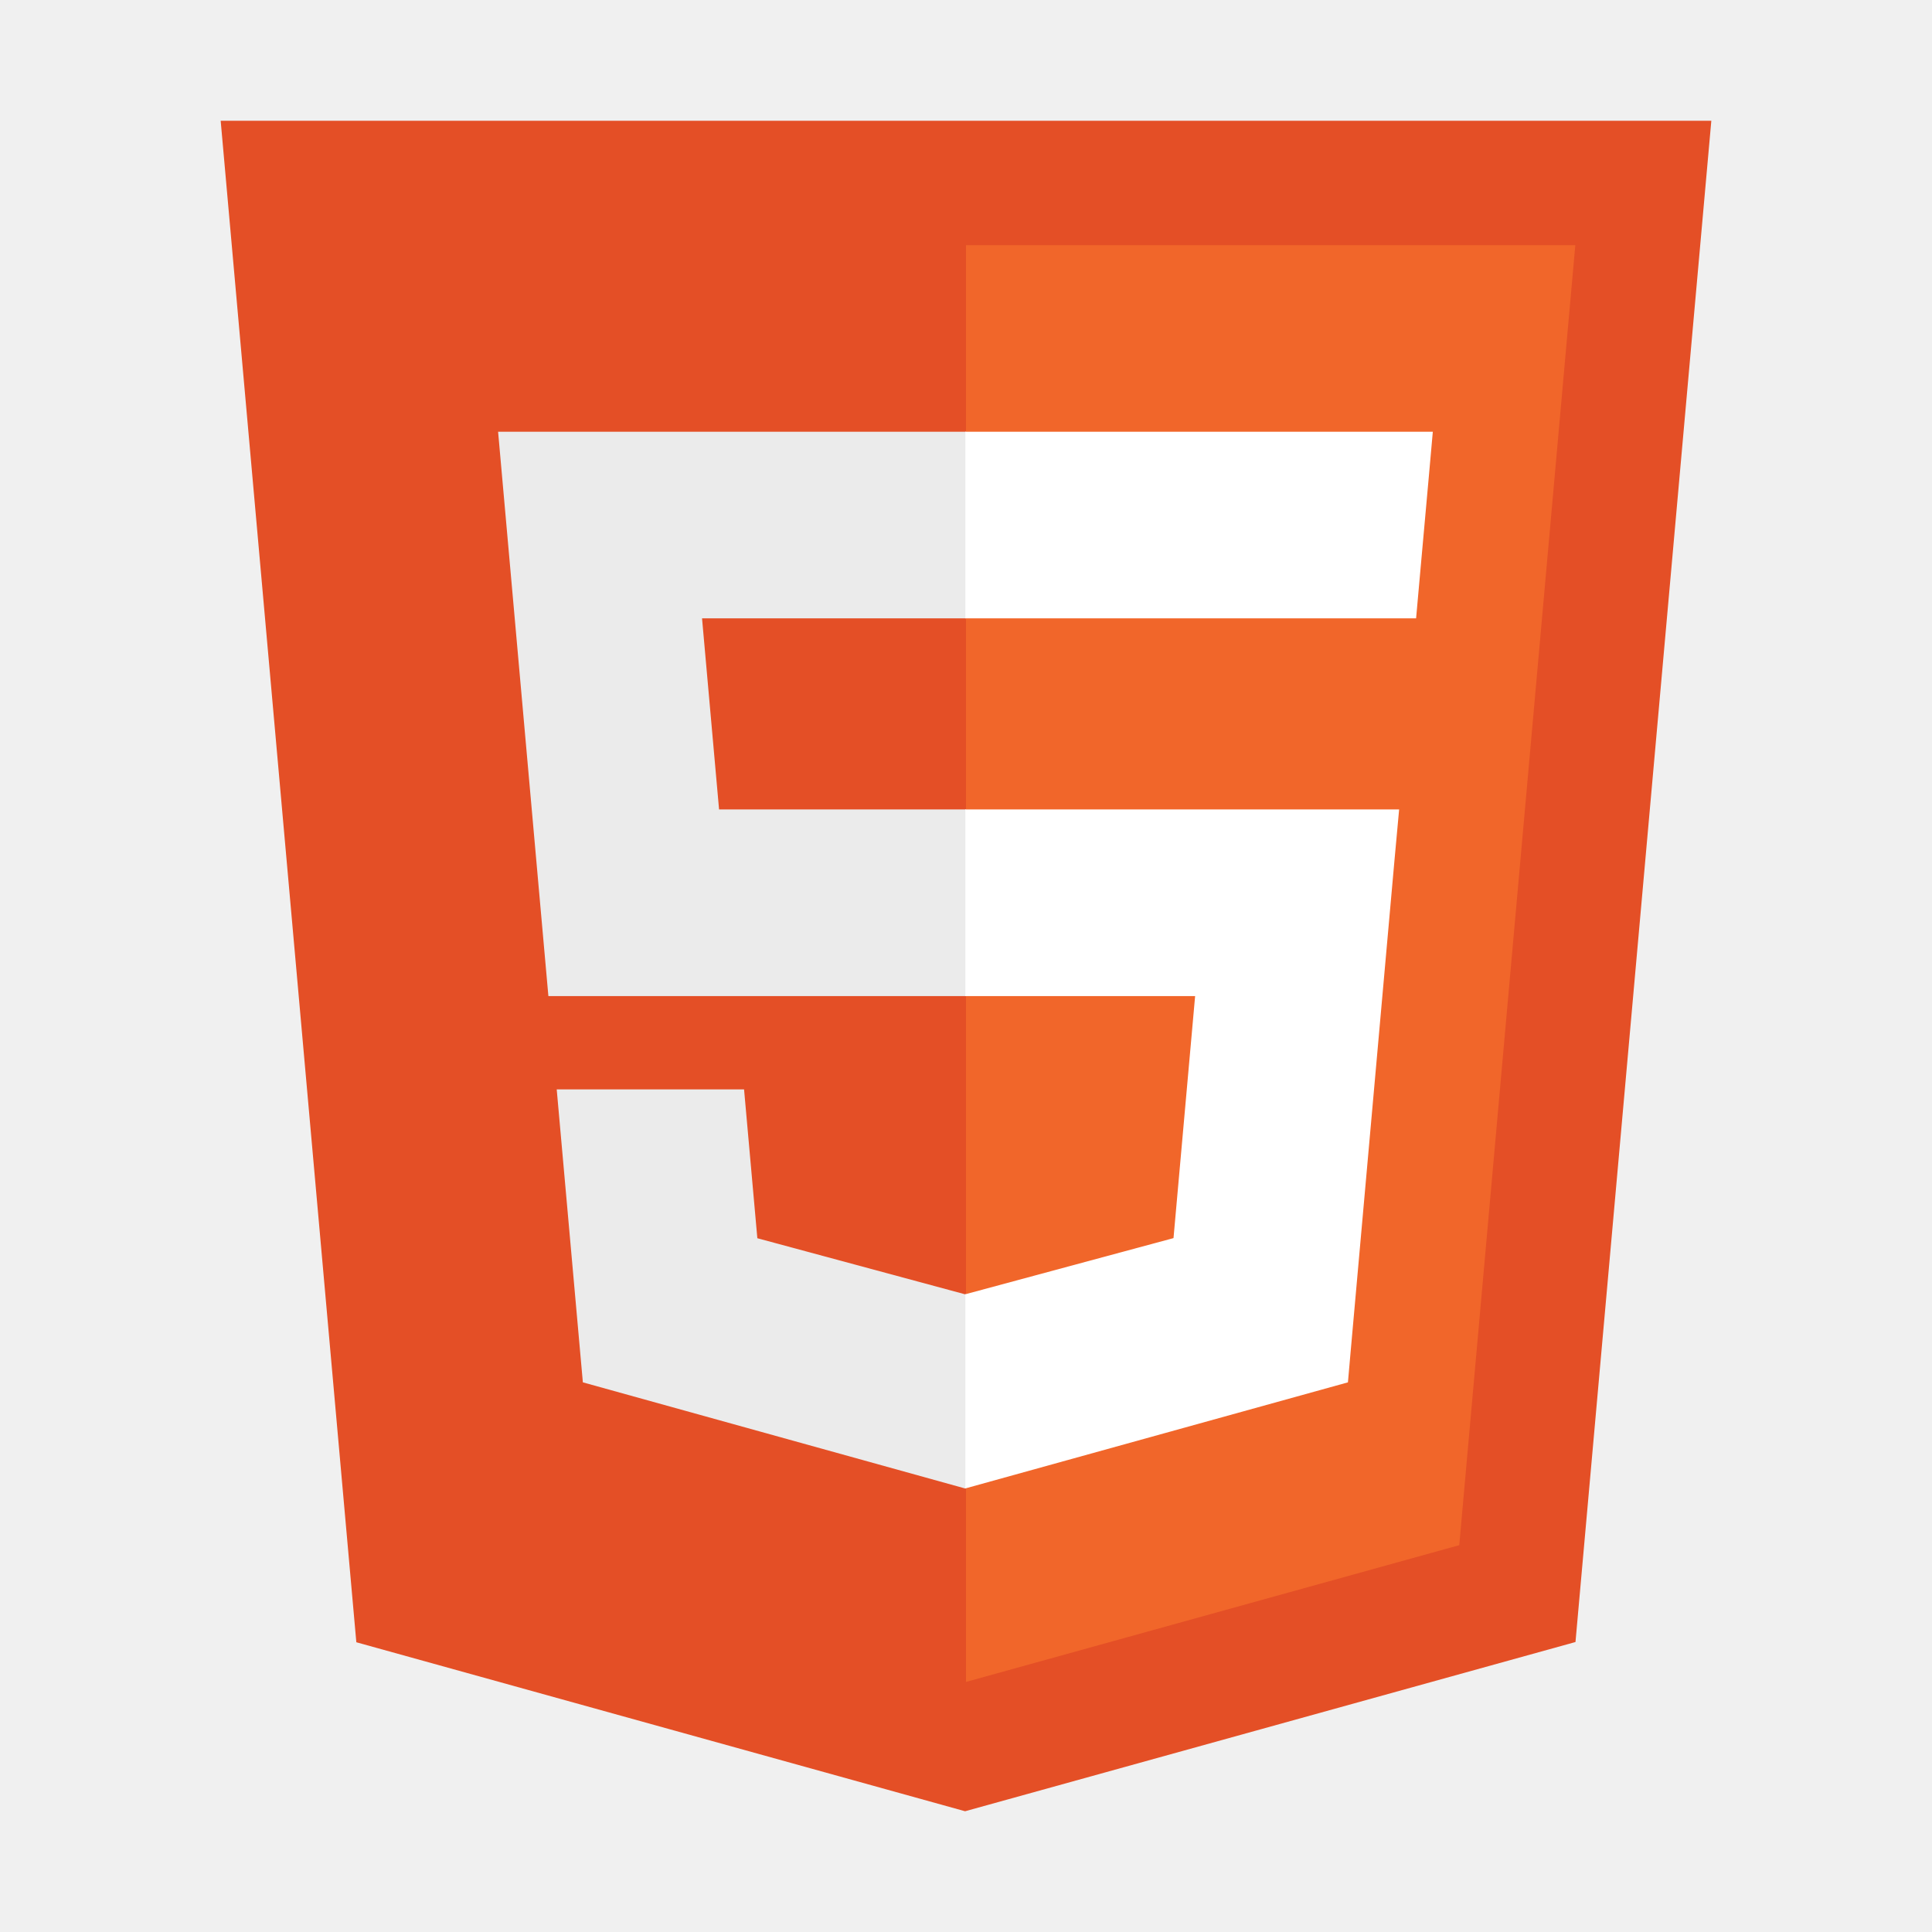
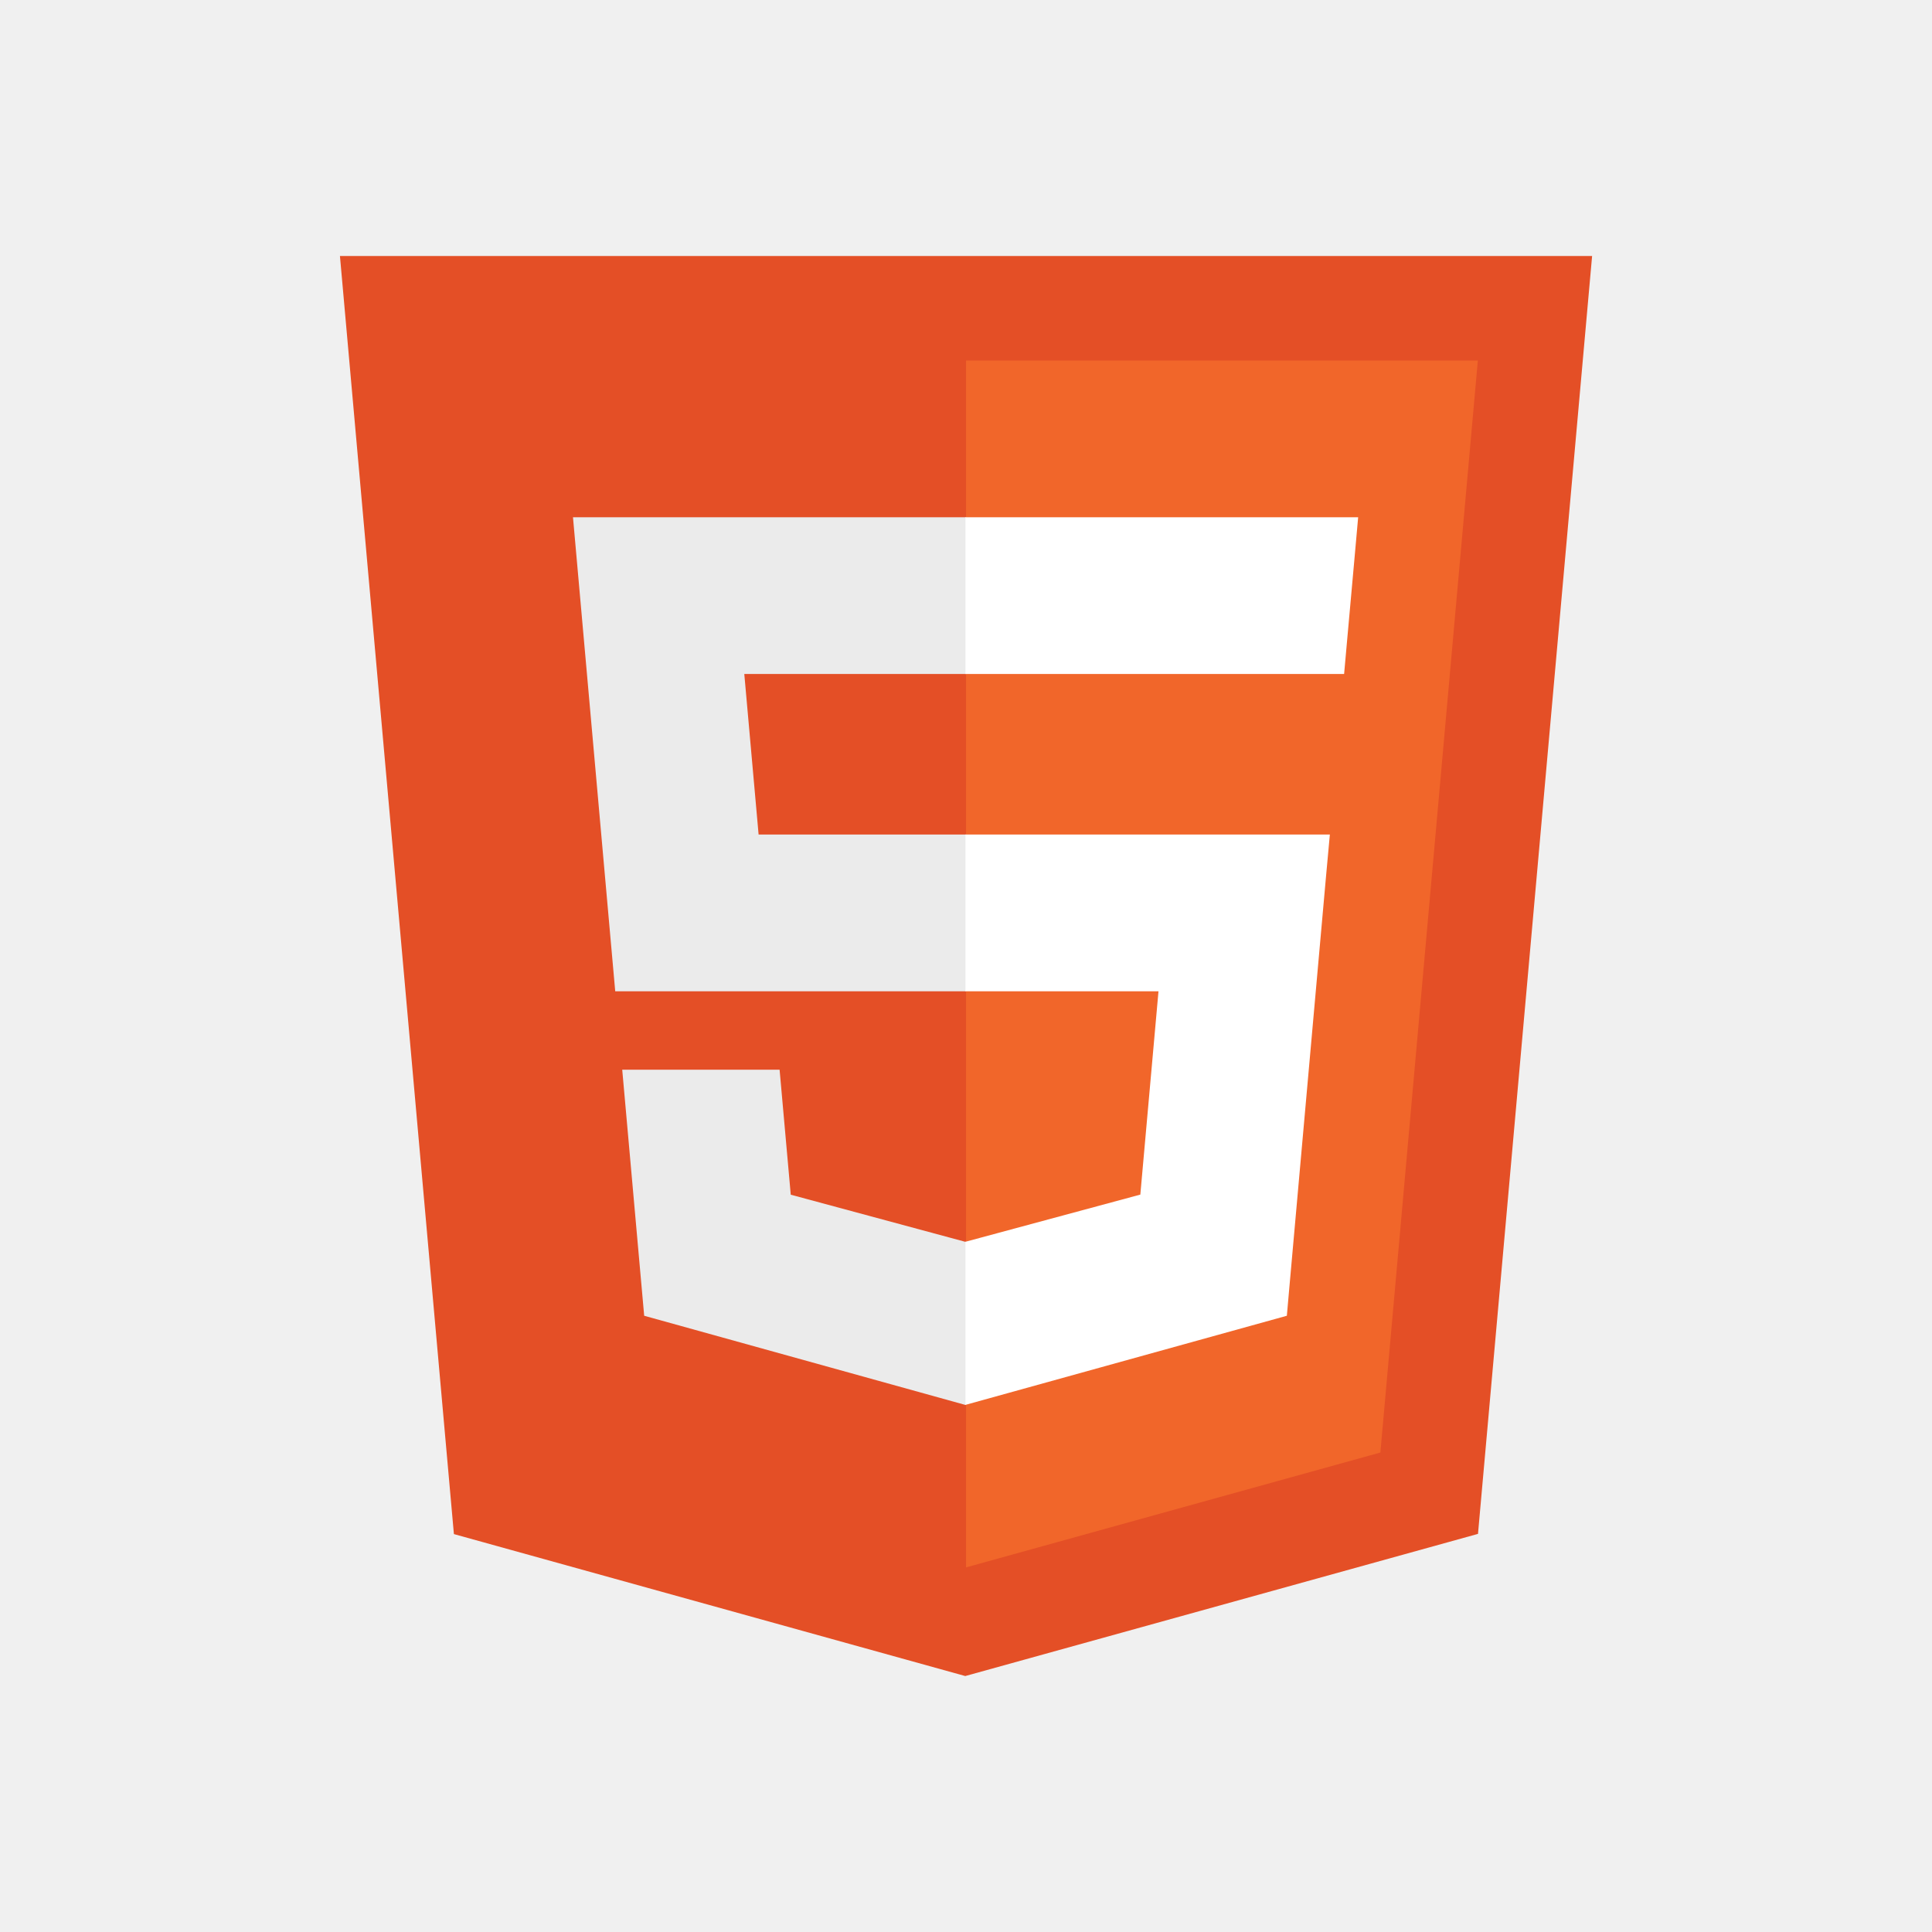
- <svg xmlns="http://www.w3.org/2000/svg" viewBox="0 0 32 32">
+ <svg xmlns="http://www.w3.org/2000/svg" viewBox="-3.048 -3.048 38.095 38.095">
  <polygon points="5.902 27.201 3.655 2 28.345 2 26.095 27.197 15.985 30 5.902 27.201" style="fill:#e44f26" />
  <polygon points="16 27.858 24.17 25.593 26.092 4.061 16 4.061 16 27.858" style="fill:#f1662a" />
  <polygon points="16 13.407 11.91 13.407 11.628 10.242 16 10.242 16 7.151 15.989 7.151 8.25 7.151 8.324 7.981 9.083 16.498 16 16.498 16 13.407" style="fill:#ebebeb" />
  <polygon points="16 21.434 15.986 21.438 12.544 20.509 12.324 18.044 10.651 18.044 9.221 18.044 9.654 22.896 15.986 24.654 16 24.65 16 21.434" style="fill:#ebebeb" />
  <polygon points="15.989 13.407 15.989 16.498 19.795 16.498 19.437 20.507 15.989 21.437 15.989 24.653 22.326 22.896 22.372 22.374 23.098 14.237 23.174 13.407 22.341 13.407 15.989 13.407" style="fill:#fff" />
  <polygon points="15.989 7.151 15.989 9.071 15.989 10.235 15.989 10.242 23.445 10.242 23.445 10.242 23.455 10.242 23.517 9.548 23.658 7.981 23.732 7.151 15.989 7.151" style="fill:#fff" />
</svg>
